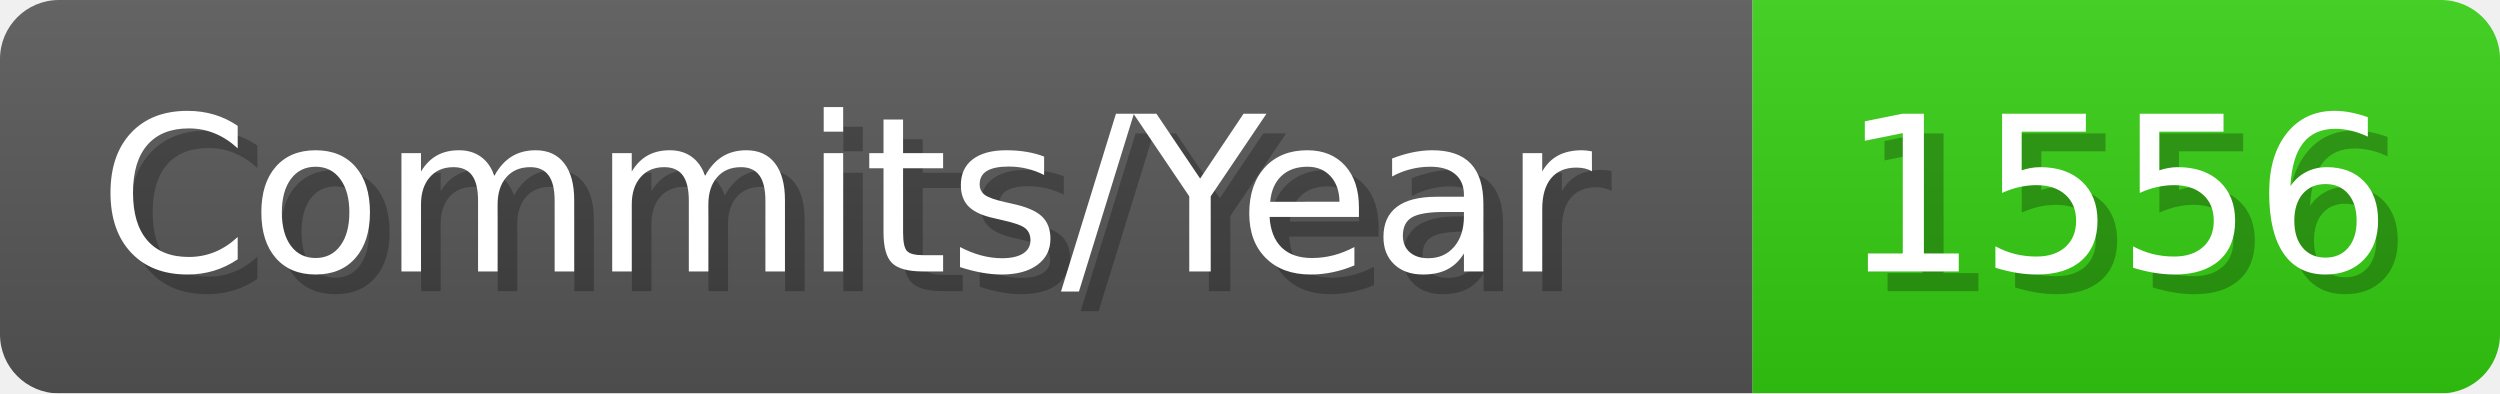
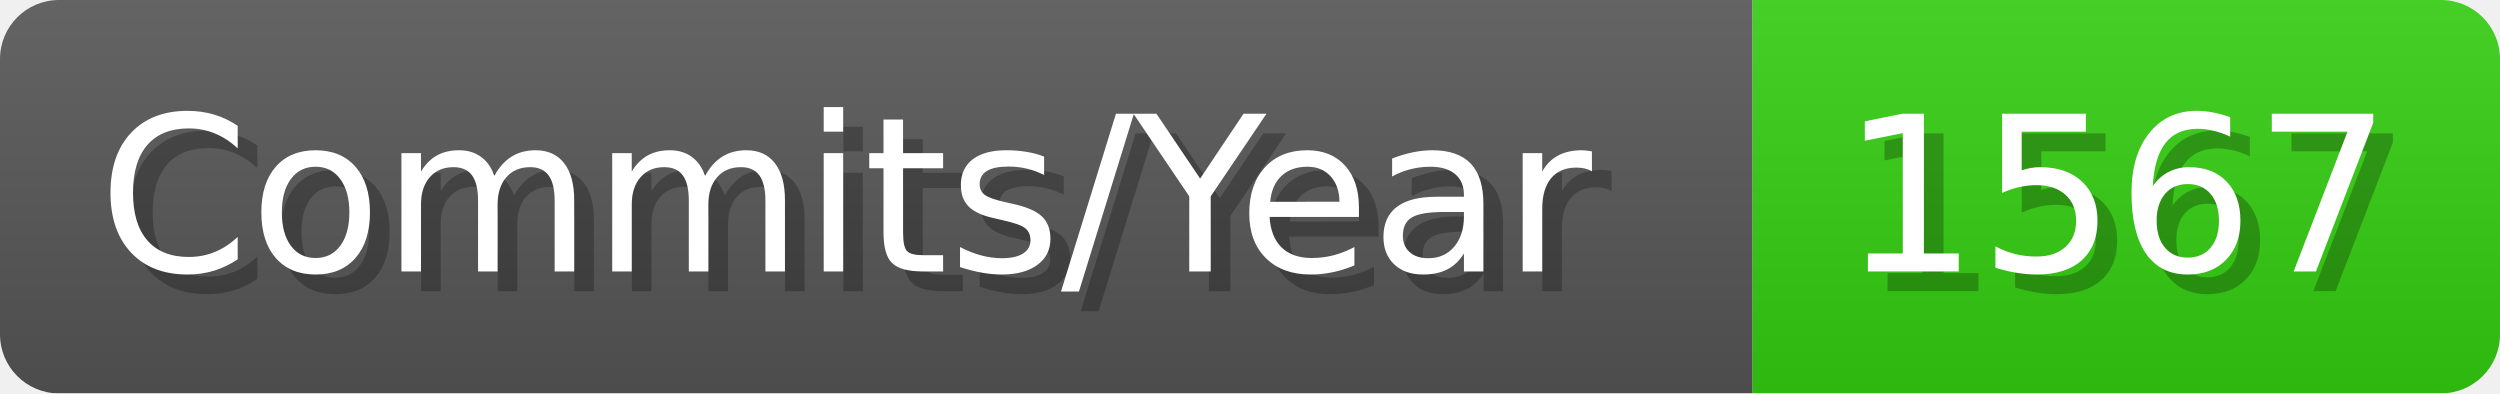
- <svg xmlns="http://www.w3.org/2000/svg" width="127.1" height="20" viewBox="0 0 1271 200" role="img" aria-label="Commits/Year: 1556">
+ <svg xmlns="http://www.w3.org/2000/svg" width="127.1" height="20" viewBox="0 0 1271 200" role="img" aria-label="Commits/Year: 1567">
  <linearGradient id="aUPdi" x2="0" y2="100%">
    <stop offset="0" stop-opacity=".1" stop-color="#EEE" />
    <stop offset="1" stop-opacity=".1" />
  </linearGradient>
  <mask id="WfAiQ">
    <rect width="1271" height="200" rx="30" fill="#FFF" />
  </mask>
  <g mask="url(#WfAiQ)">
    <rect width="891" height="200" fill="#555" />
    <rect width="380" height="200" fill="#3C1" x="891" />
    <rect width="1271" height="200" fill="url(#aUPdi)" />
  </g>
  <g aria-hidden="true" fill="#fff" text-anchor="start" font-family="Verdana,DejaVu Sans,sans-serif" font-size="110">
    <text x="60" y="148" textLength="791" fill="#000" opacity="0.25">Commits/Year</text>
    <text x="50" y="138" textLength="791">Commits/Year</text>
-     <text x="946" y="148" textLength="280" fill="#000" opacity="0.25">1556</text>
-     <text x="936" y="138" textLength="280">1556</text>
+     <text x="946" y="148" textLength="280" fill="#000" opacity="0.25">1567</text>
+     <text x="936" y="138" textLength="280">1567</text>
  </g>
</svg>
